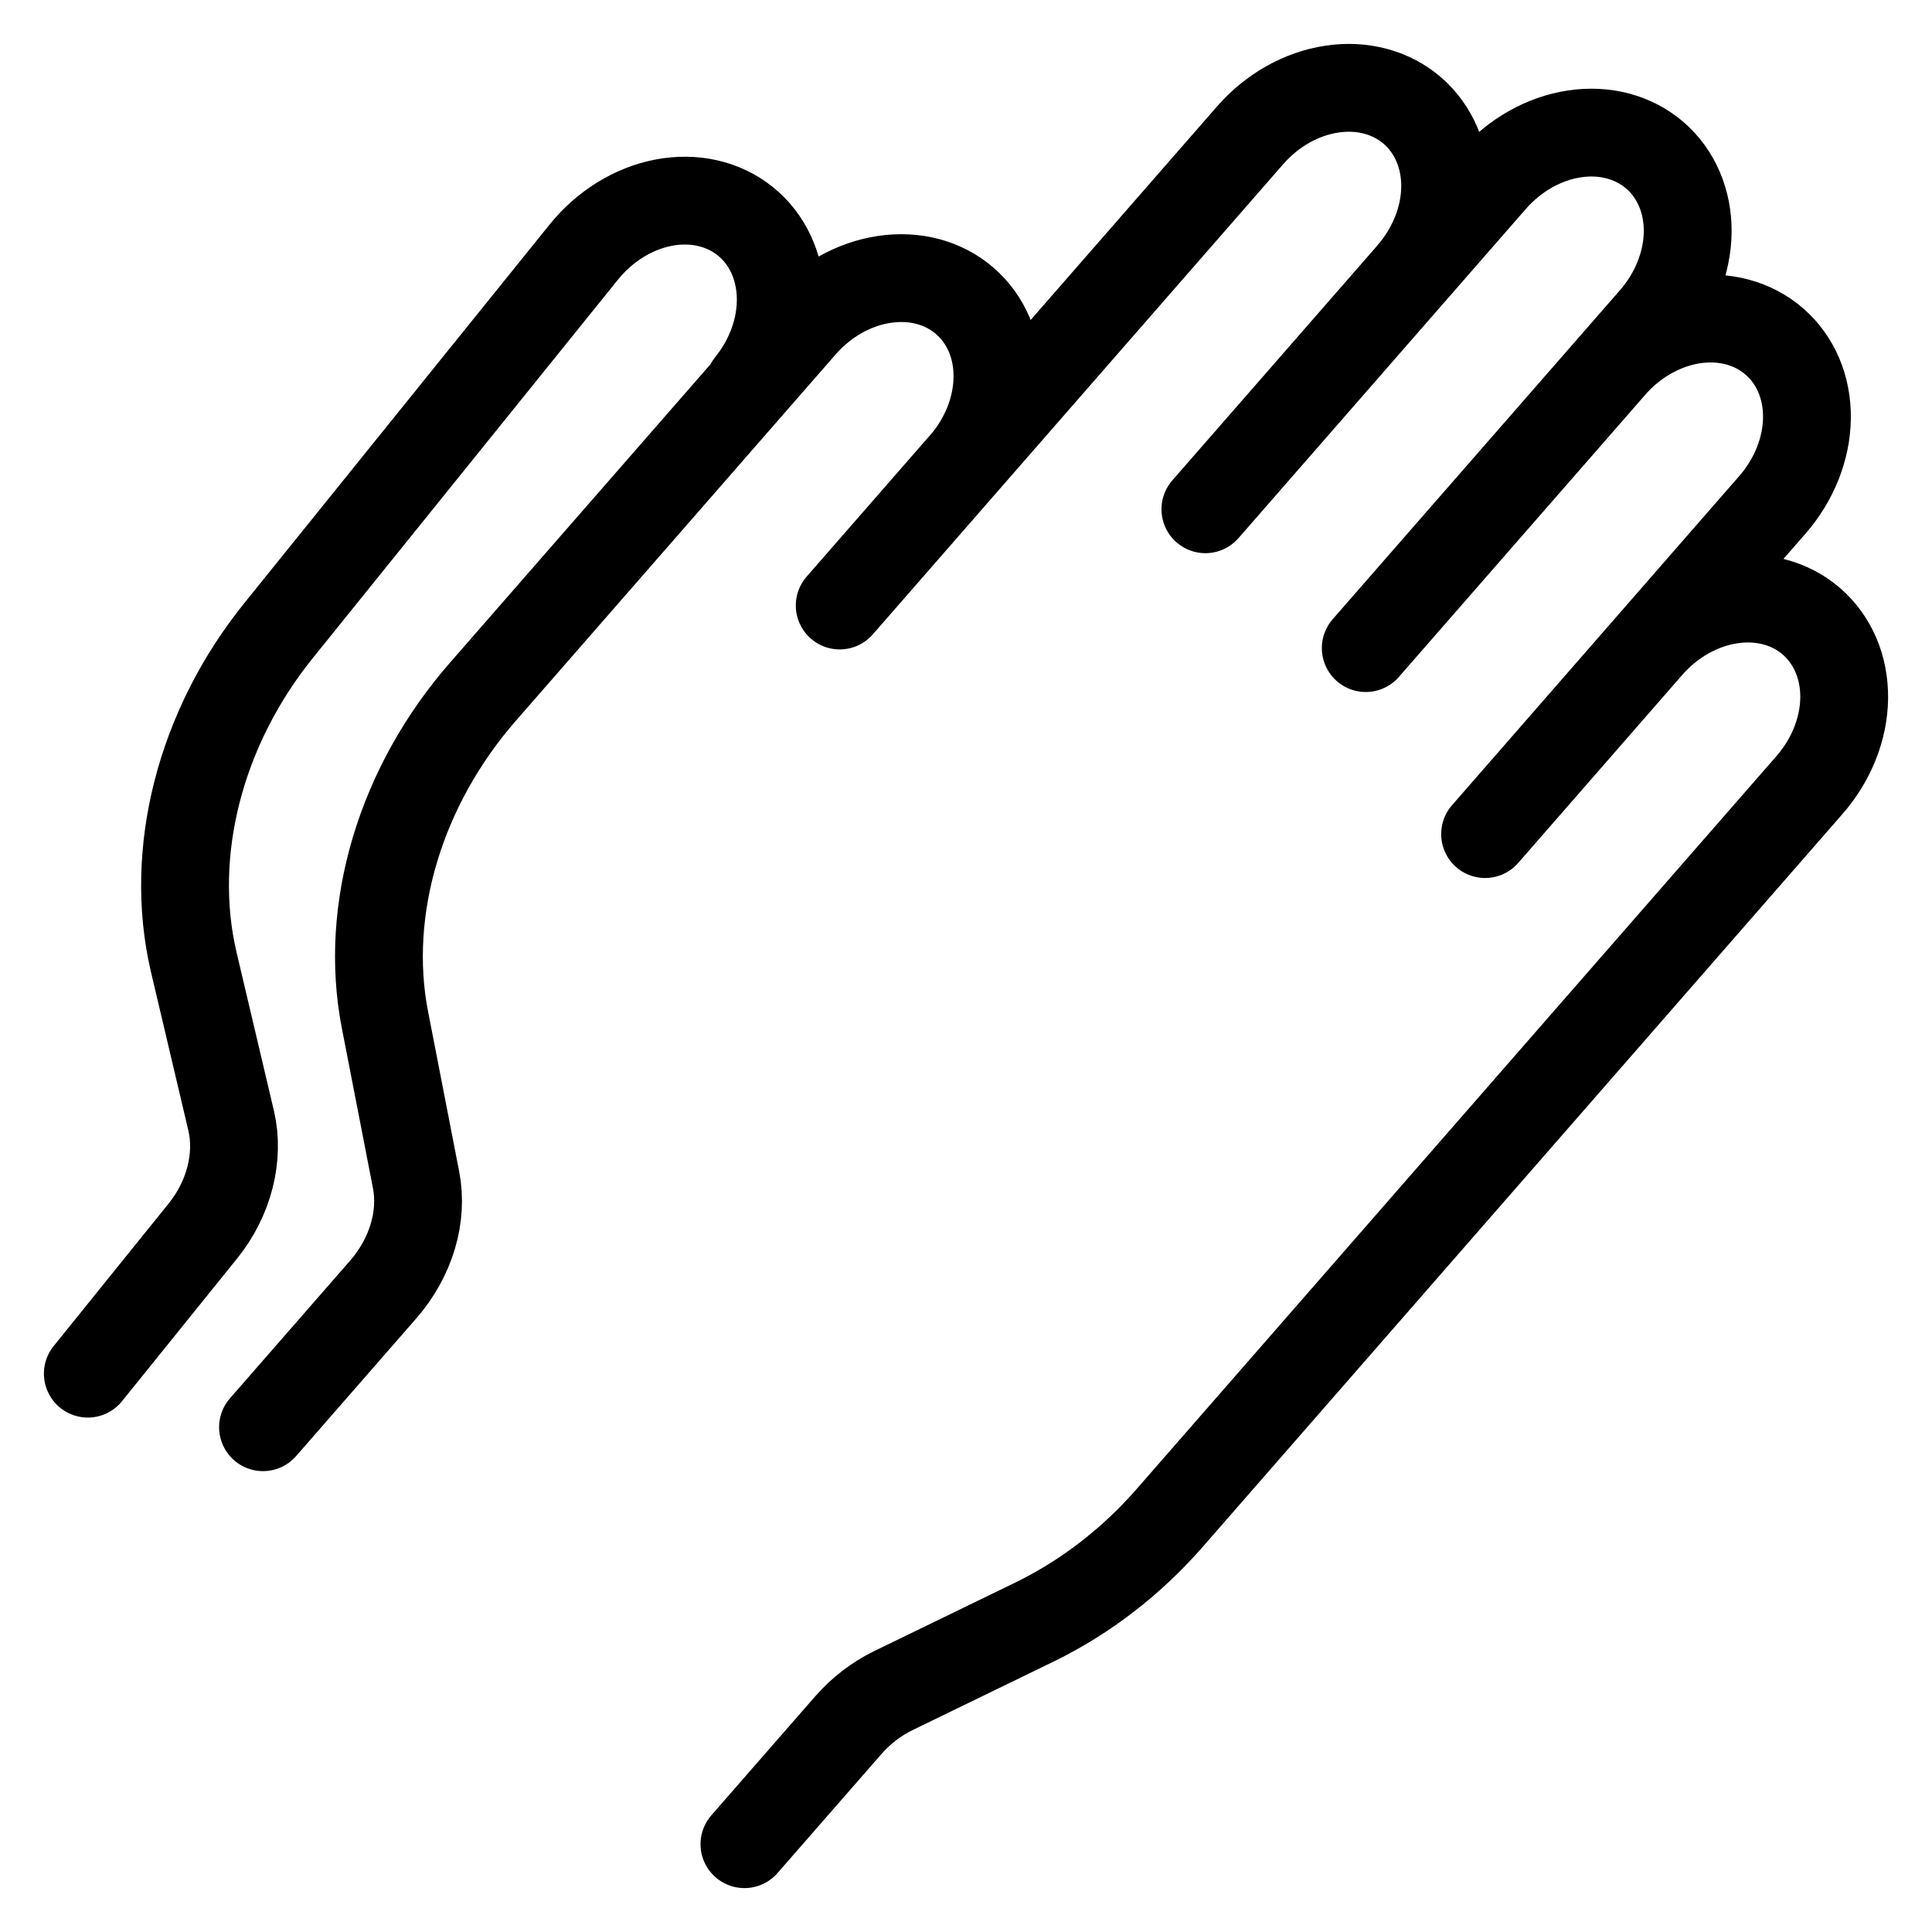
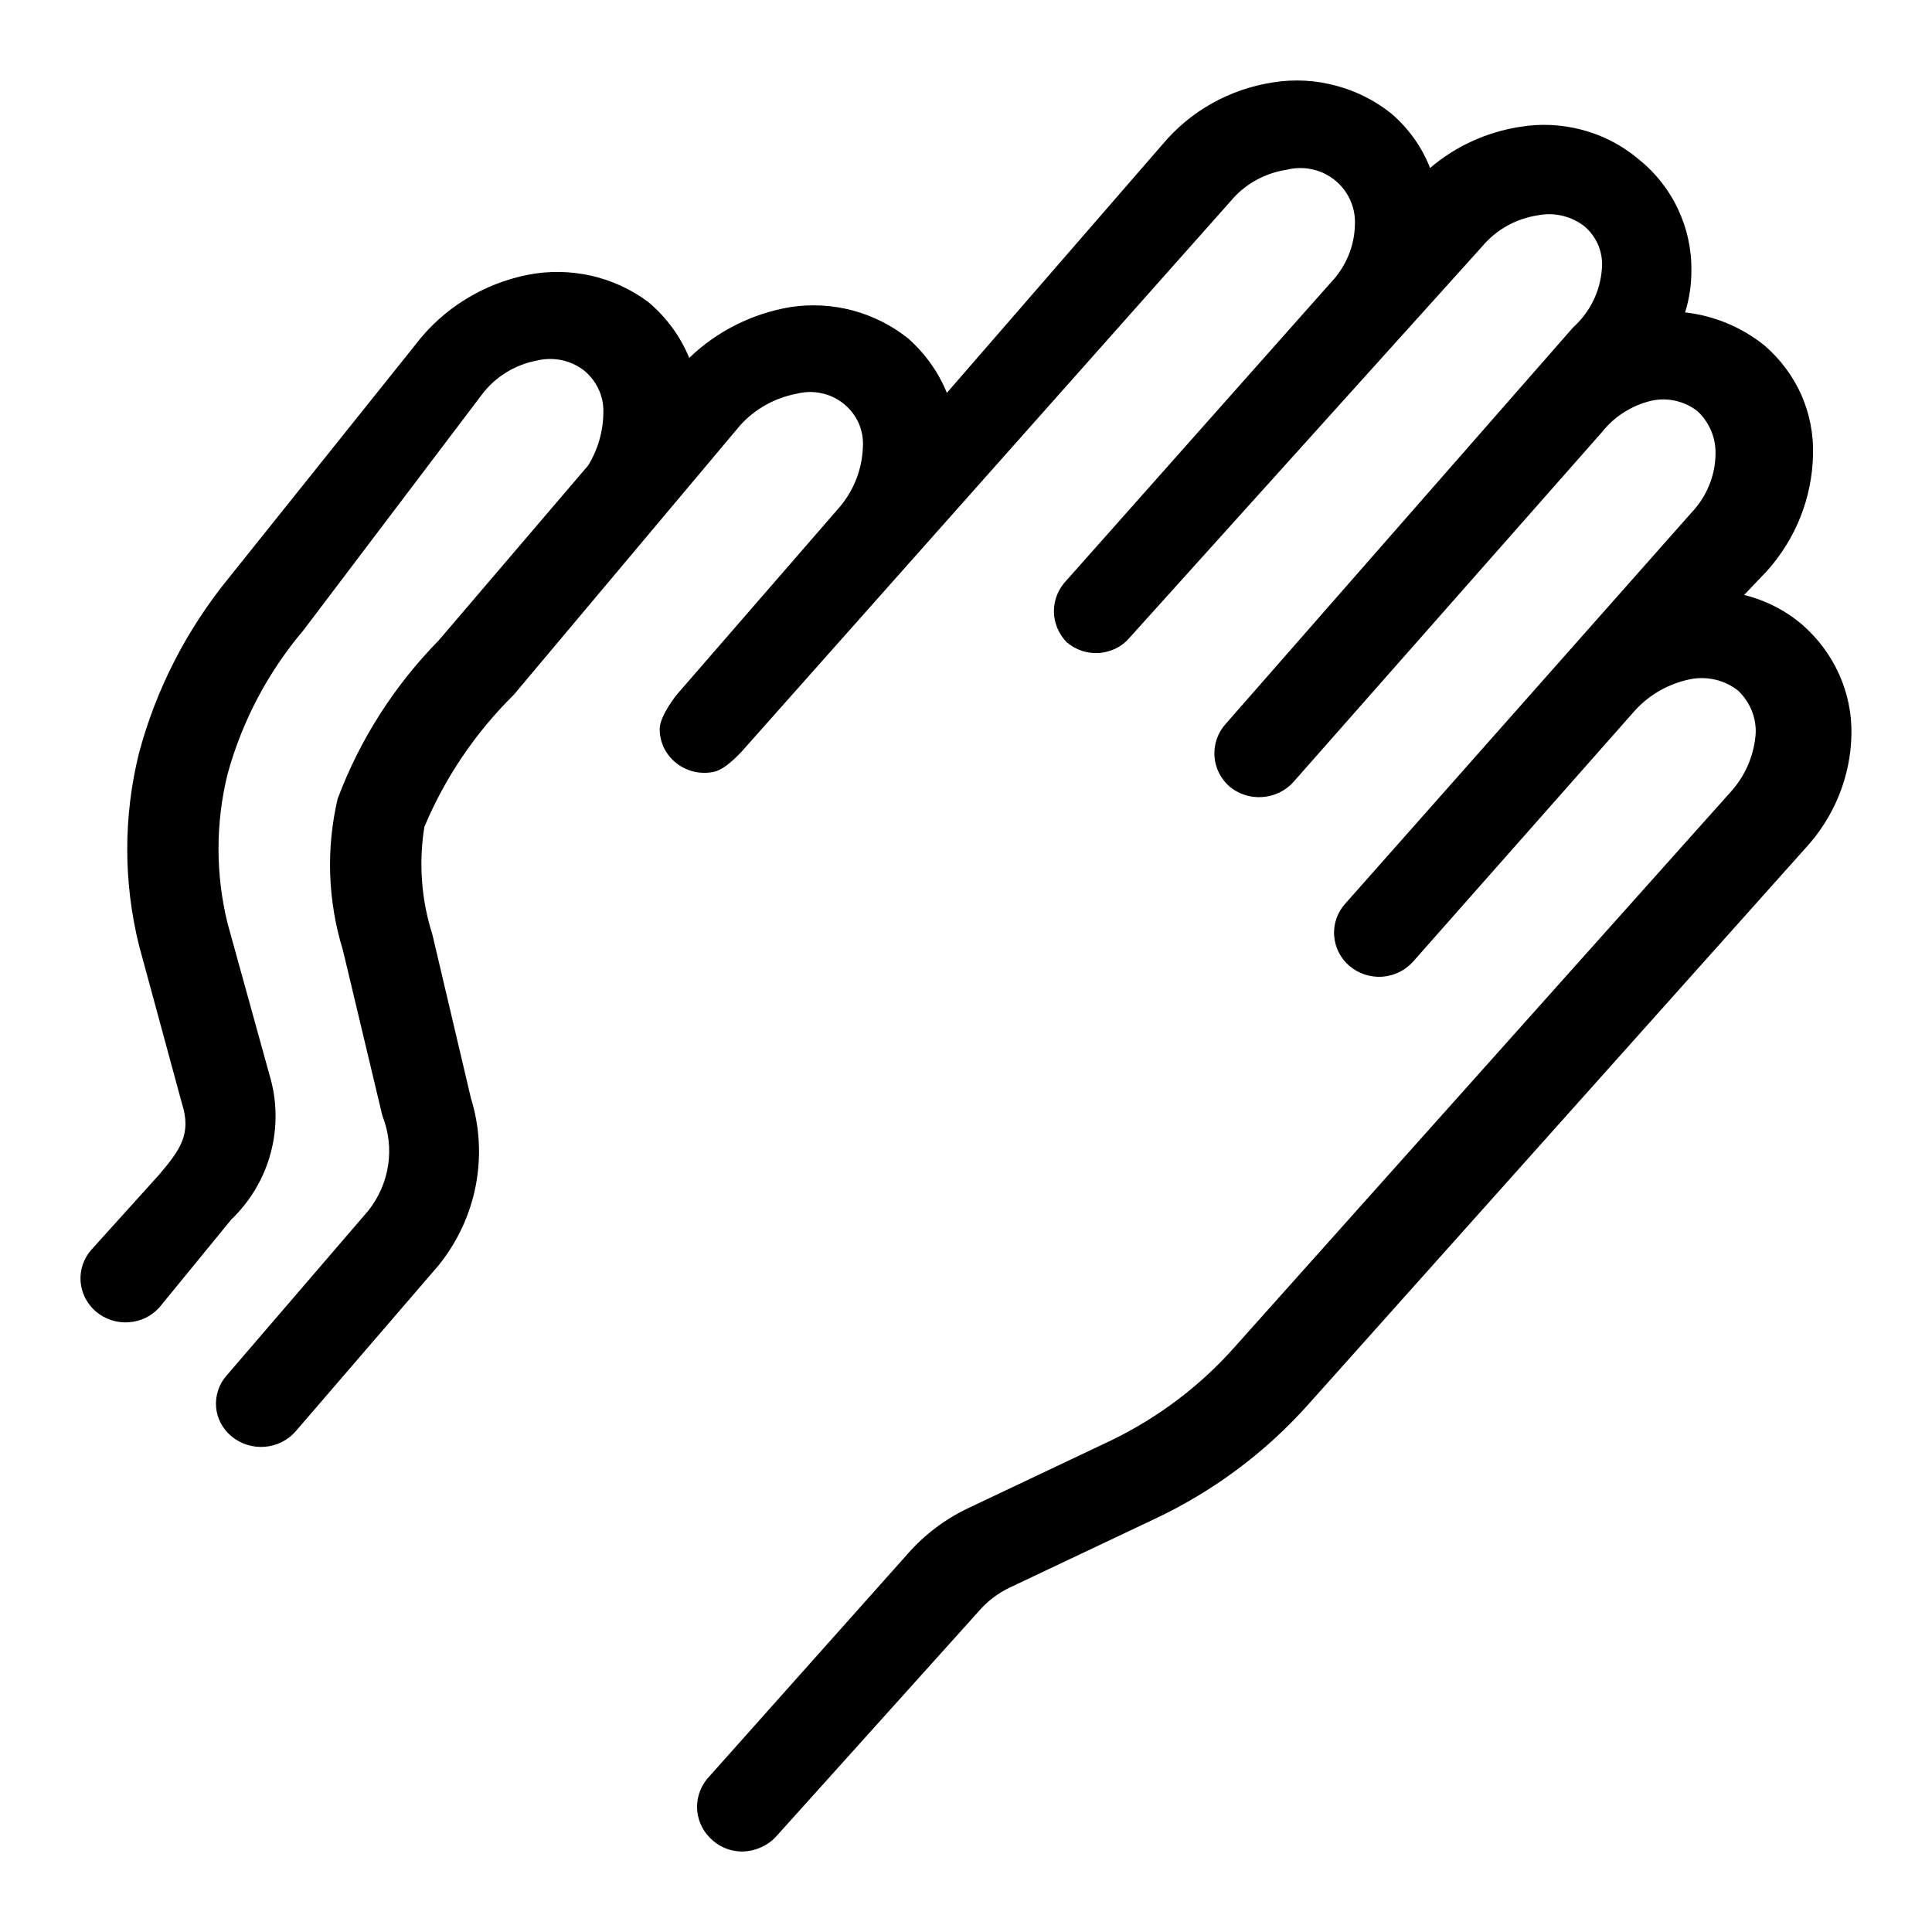
- <svg xmlns="http://www.w3.org/2000/svg" width="22" height="22" viewBox="0 0 22 22" fill="none">
-   <path d="M8.535 4.378C8.772 4.085 8.9 3.724 8.89 3.375C8.88 3.026 8.735 2.717 8.484 2.517C8.234 2.317 7.9 2.242 7.556 2.308C7.212 2.374 6.886 2.576 6.649 2.869L3.174 7.178C2.733 7.724 2.414 8.353 2.245 9.011C2.076 9.668 2.062 10.333 2.204 10.946L2.632 12.761C2.68 12.966 2.675 13.187 2.619 13.407C2.563 13.626 2.457 13.836 2.31 14.018L1 15.642M9.562 6.895L14.236 1.54C14.484 1.256 14.818 1.067 15.165 1.015C15.511 0.962 15.842 1.051 16.084 1.26C16.326 1.47 16.46 1.784 16.456 2.133C16.452 2.482 16.31 2.838 16.062 3.122M10.965 5.289C11.213 5.005 11.354 4.649 11.358 4.3C11.363 3.951 11.229 3.637 10.987 3.427C10.745 3.217 10.414 3.129 10.067 3.182C9.721 3.234 9.387 3.423 9.139 3.707L5.498 7.878C5.036 8.407 4.693 9.023 4.498 9.673C4.303 10.324 4.263 10.987 4.382 11.605L4.738 13.436C4.778 13.642 4.765 13.864 4.7 14.081C4.635 14.297 4.521 14.503 4.367 14.68L2.995 16.252M13.726 5.799L16.999 2.05C17.247 1.766 17.581 1.577 17.927 1.525C18.274 1.472 18.604 1.561 18.846 1.77C19.088 1.98 19.222 2.294 19.218 2.643C19.214 2.992 19.072 3.348 18.825 3.632L15.552 7.38M18.356 4.168C18.604 3.884 18.938 3.695 19.285 3.642C19.631 3.59 19.962 3.678 20.204 3.888C20.446 4.097 20.58 4.411 20.576 4.76C20.572 5.109 20.43 5.465 20.182 5.749L18.78 7.356M16.911 9.498L18.78 7.356C19.028 7.072 19.362 6.883 19.709 6.831C20.055 6.778 20.386 6.866 20.628 7.076C20.87 7.286 21.004 7.6 21 7.949C20.996 8.298 20.854 8.654 20.606 8.938L13.322 17.282C12.887 17.781 12.36 18.188 11.781 18.47L10.173 19.251C9.98 19.345 9.804 19.48 9.659 19.646L8.477 21" stroke="currentColor" stroke-linecap="round" stroke-linejoin="round" />
+ <svg xmlns="http://www.w3.org/2000/svg" width="20" height="20" viewBox="0 0 20 20" fill="none">
+   <path d="M7.681 19.167C7.572 19.166 7.467 19.128 7.385 19.058C7.29 18.98 7.23 18.869 7.218 18.749C7.206 18.629 7.243 18.509 7.32 18.415L9.395 16.087C9.567 15.89 9.778 15.73 10.015 15.616L11.507 14.909C11.994 14.672 12.429 14.343 12.785 13.94L17.916 8.198C18.069 8.029 18.16 7.815 18.175 7.591C18.178 7.508 18.163 7.426 18.131 7.349C18.099 7.273 18.051 7.204 17.99 7.147C17.923 7.095 17.845 7.057 17.762 7.037C17.679 7.017 17.593 7.014 17.509 7.029C17.283 7.072 17.078 7.187 16.925 7.355L14.628 9.955C14.547 10.046 14.432 10.102 14.309 10.111C14.185 10.119 14.064 10.079 13.97 10C13.877 9.921 13.82 9.808 13.811 9.688C13.802 9.567 13.843 9.448 13.924 9.357L17.509 5.308C17.666 5.143 17.756 4.927 17.759 4.701C17.761 4.619 17.746 4.536 17.714 4.46C17.682 4.384 17.634 4.314 17.573 4.257C17.507 4.205 17.429 4.168 17.345 4.149C17.262 4.13 17.175 4.13 17.092 4.149C16.889 4.198 16.71 4.313 16.582 4.475L13.387 8.098C13.305 8.188 13.19 8.243 13.067 8.251C12.945 8.26 12.823 8.221 12.729 8.143C12.637 8.063 12.581 7.951 12.572 7.831C12.564 7.711 12.603 7.592 12.683 7.5L16.286 3.388C16.459 3.232 16.564 3.019 16.582 2.79C16.591 2.708 16.579 2.625 16.549 2.547C16.518 2.47 16.469 2.401 16.406 2.346C16.34 2.293 16.262 2.255 16.179 2.235C16.096 2.214 16.009 2.212 15.925 2.228C15.695 2.262 15.487 2.378 15.341 2.554L11.692 6.603C11.653 6.649 11.605 6.686 11.551 6.713C11.497 6.739 11.438 6.755 11.377 6.76C11.317 6.764 11.256 6.756 11.199 6.737C11.142 6.718 11.089 6.688 11.043 6.649C10.958 6.562 10.91 6.447 10.91 6.327C10.91 6.207 10.958 6.092 11.043 6.005L13.776 2.926C13.931 2.763 14.021 2.551 14.026 2.328C14.03 2.245 14.016 2.163 13.984 2.086C13.952 2.009 13.903 1.94 13.841 1.884C13.772 1.822 13.689 1.778 13.598 1.756C13.507 1.734 13.412 1.734 13.322 1.757C13.093 1.791 12.884 1.907 12.739 2.083L7.709 7.745C7.709 7.745 7.53 7.959 7.394 7.989C7.326 8.004 7.256 8.004 7.188 7.989C7.12 7.973 7.056 7.943 7.002 7.901C6.948 7.858 6.904 7.804 6.874 7.743C6.844 7.681 6.829 7.614 6.829 7.546C6.829 7.41 7.005 7.192 7.005 7.192L8.672 5.272C8.83 5.096 8.922 4.872 8.932 4.638C8.939 4.552 8.925 4.466 8.892 4.387C8.858 4.308 8.805 4.238 8.738 4.183C8.671 4.128 8.591 4.089 8.505 4.071C8.42 4.052 8.331 4.054 8.246 4.076C8.02 4.119 7.815 4.234 7.663 4.402L5.319 7.192C4.922 7.584 4.607 8.049 4.393 8.56C4.333 8.933 4.361 9.314 4.476 9.674L4.875 11.368C4.966 11.661 4.983 11.972 4.925 12.273C4.867 12.574 4.735 12.857 4.541 13.098L3.059 14.819C2.979 14.91 2.865 14.967 2.742 14.977C2.619 14.987 2.497 14.95 2.402 14.873C2.355 14.836 2.316 14.789 2.288 14.737C2.259 14.684 2.242 14.627 2.237 14.568C2.232 14.508 2.239 14.449 2.258 14.393C2.276 14.336 2.306 14.284 2.346 14.239L3.81 12.536C3.92 12.399 3.992 12.235 4.018 12.062C4.044 11.889 4.023 11.712 3.958 11.549L3.55 9.837C3.393 9.328 3.374 8.788 3.495 8.27C3.724 7.658 4.08 7.1 4.541 6.63L6.088 4.819C6.191 4.652 6.245 4.461 6.246 4.266C6.248 4.184 6.231 4.101 6.195 4.026C6.16 3.951 6.107 3.884 6.042 3.832C5.974 3.781 5.896 3.745 5.813 3.728C5.729 3.711 5.643 3.712 5.56 3.732C5.335 3.774 5.133 3.897 4.995 4.076L3.143 6.522C2.773 6.959 2.505 7.468 2.355 8.016C2.231 8.522 2.231 9.05 2.355 9.556L2.791 11.132C2.869 11.393 2.873 11.67 2.803 11.933C2.733 12.197 2.591 12.436 2.392 12.627L1.651 13.533C1.611 13.578 1.562 13.615 1.508 13.642C1.453 13.668 1.393 13.684 1.332 13.688C1.271 13.693 1.21 13.685 1.152 13.666C1.094 13.647 1.04 13.617 0.994 13.578C0.948 13.539 0.91 13.491 0.882 13.437C0.855 13.384 0.839 13.325 0.834 13.266C0.83 13.206 0.838 13.146 0.857 13.089C0.877 13.033 0.907 12.98 0.948 12.935L1.651 12.156C1.865 11.902 1.985 11.739 1.883 11.422L1.438 9.783C1.277 9.131 1.277 8.451 1.438 7.799C1.614 7.138 1.93 6.521 2.365 5.987L4.3 3.569C4.584 3.195 5 2.936 5.468 2.844C5.683 2.802 5.905 2.806 6.119 2.854C6.333 2.902 6.534 2.995 6.709 3.125C6.897 3.282 7.043 3.481 7.135 3.705C7.421 3.429 7.786 3.246 8.181 3.179C8.397 3.146 8.618 3.158 8.828 3.214C9.039 3.271 9.235 3.37 9.404 3.506C9.578 3.661 9.715 3.853 9.802 4.067L12.034 1.495C12.323 1.149 12.732 0.92 13.183 0.852C13.399 0.818 13.619 0.83 13.83 0.887C14.041 0.943 14.237 1.042 14.406 1.178C14.583 1.331 14.72 1.523 14.804 1.739C15.066 1.515 15.387 1.368 15.73 1.314C15.946 1.277 16.167 1.288 16.378 1.344C16.59 1.4 16.786 1.501 16.953 1.64C17.129 1.779 17.271 1.956 17.367 2.157C17.463 2.358 17.512 2.577 17.509 2.799C17.51 2.946 17.488 3.093 17.444 3.234C17.747 3.268 18.033 3.388 18.268 3.578C18.431 3.719 18.561 3.894 18.648 4.089C18.734 4.285 18.775 4.497 18.768 4.71C18.759 5.151 18.591 5.574 18.296 5.906L18.055 6.159C18.278 6.214 18.484 6.319 18.657 6.467C18.82 6.609 18.95 6.784 19.038 6.979C19.126 7.175 19.17 7.386 19.166 7.6C19.159 8.039 18.987 8.461 18.685 8.786L13.544 14.538C13.101 15.035 12.559 15.439 11.951 15.725L10.46 16.431C10.331 16.491 10.218 16.578 10.127 16.685L8.033 19.013C7.989 19.061 7.934 19.099 7.874 19.125C7.813 19.152 7.748 19.166 7.681 19.167Z" fill="currentColor" />
</svg>
